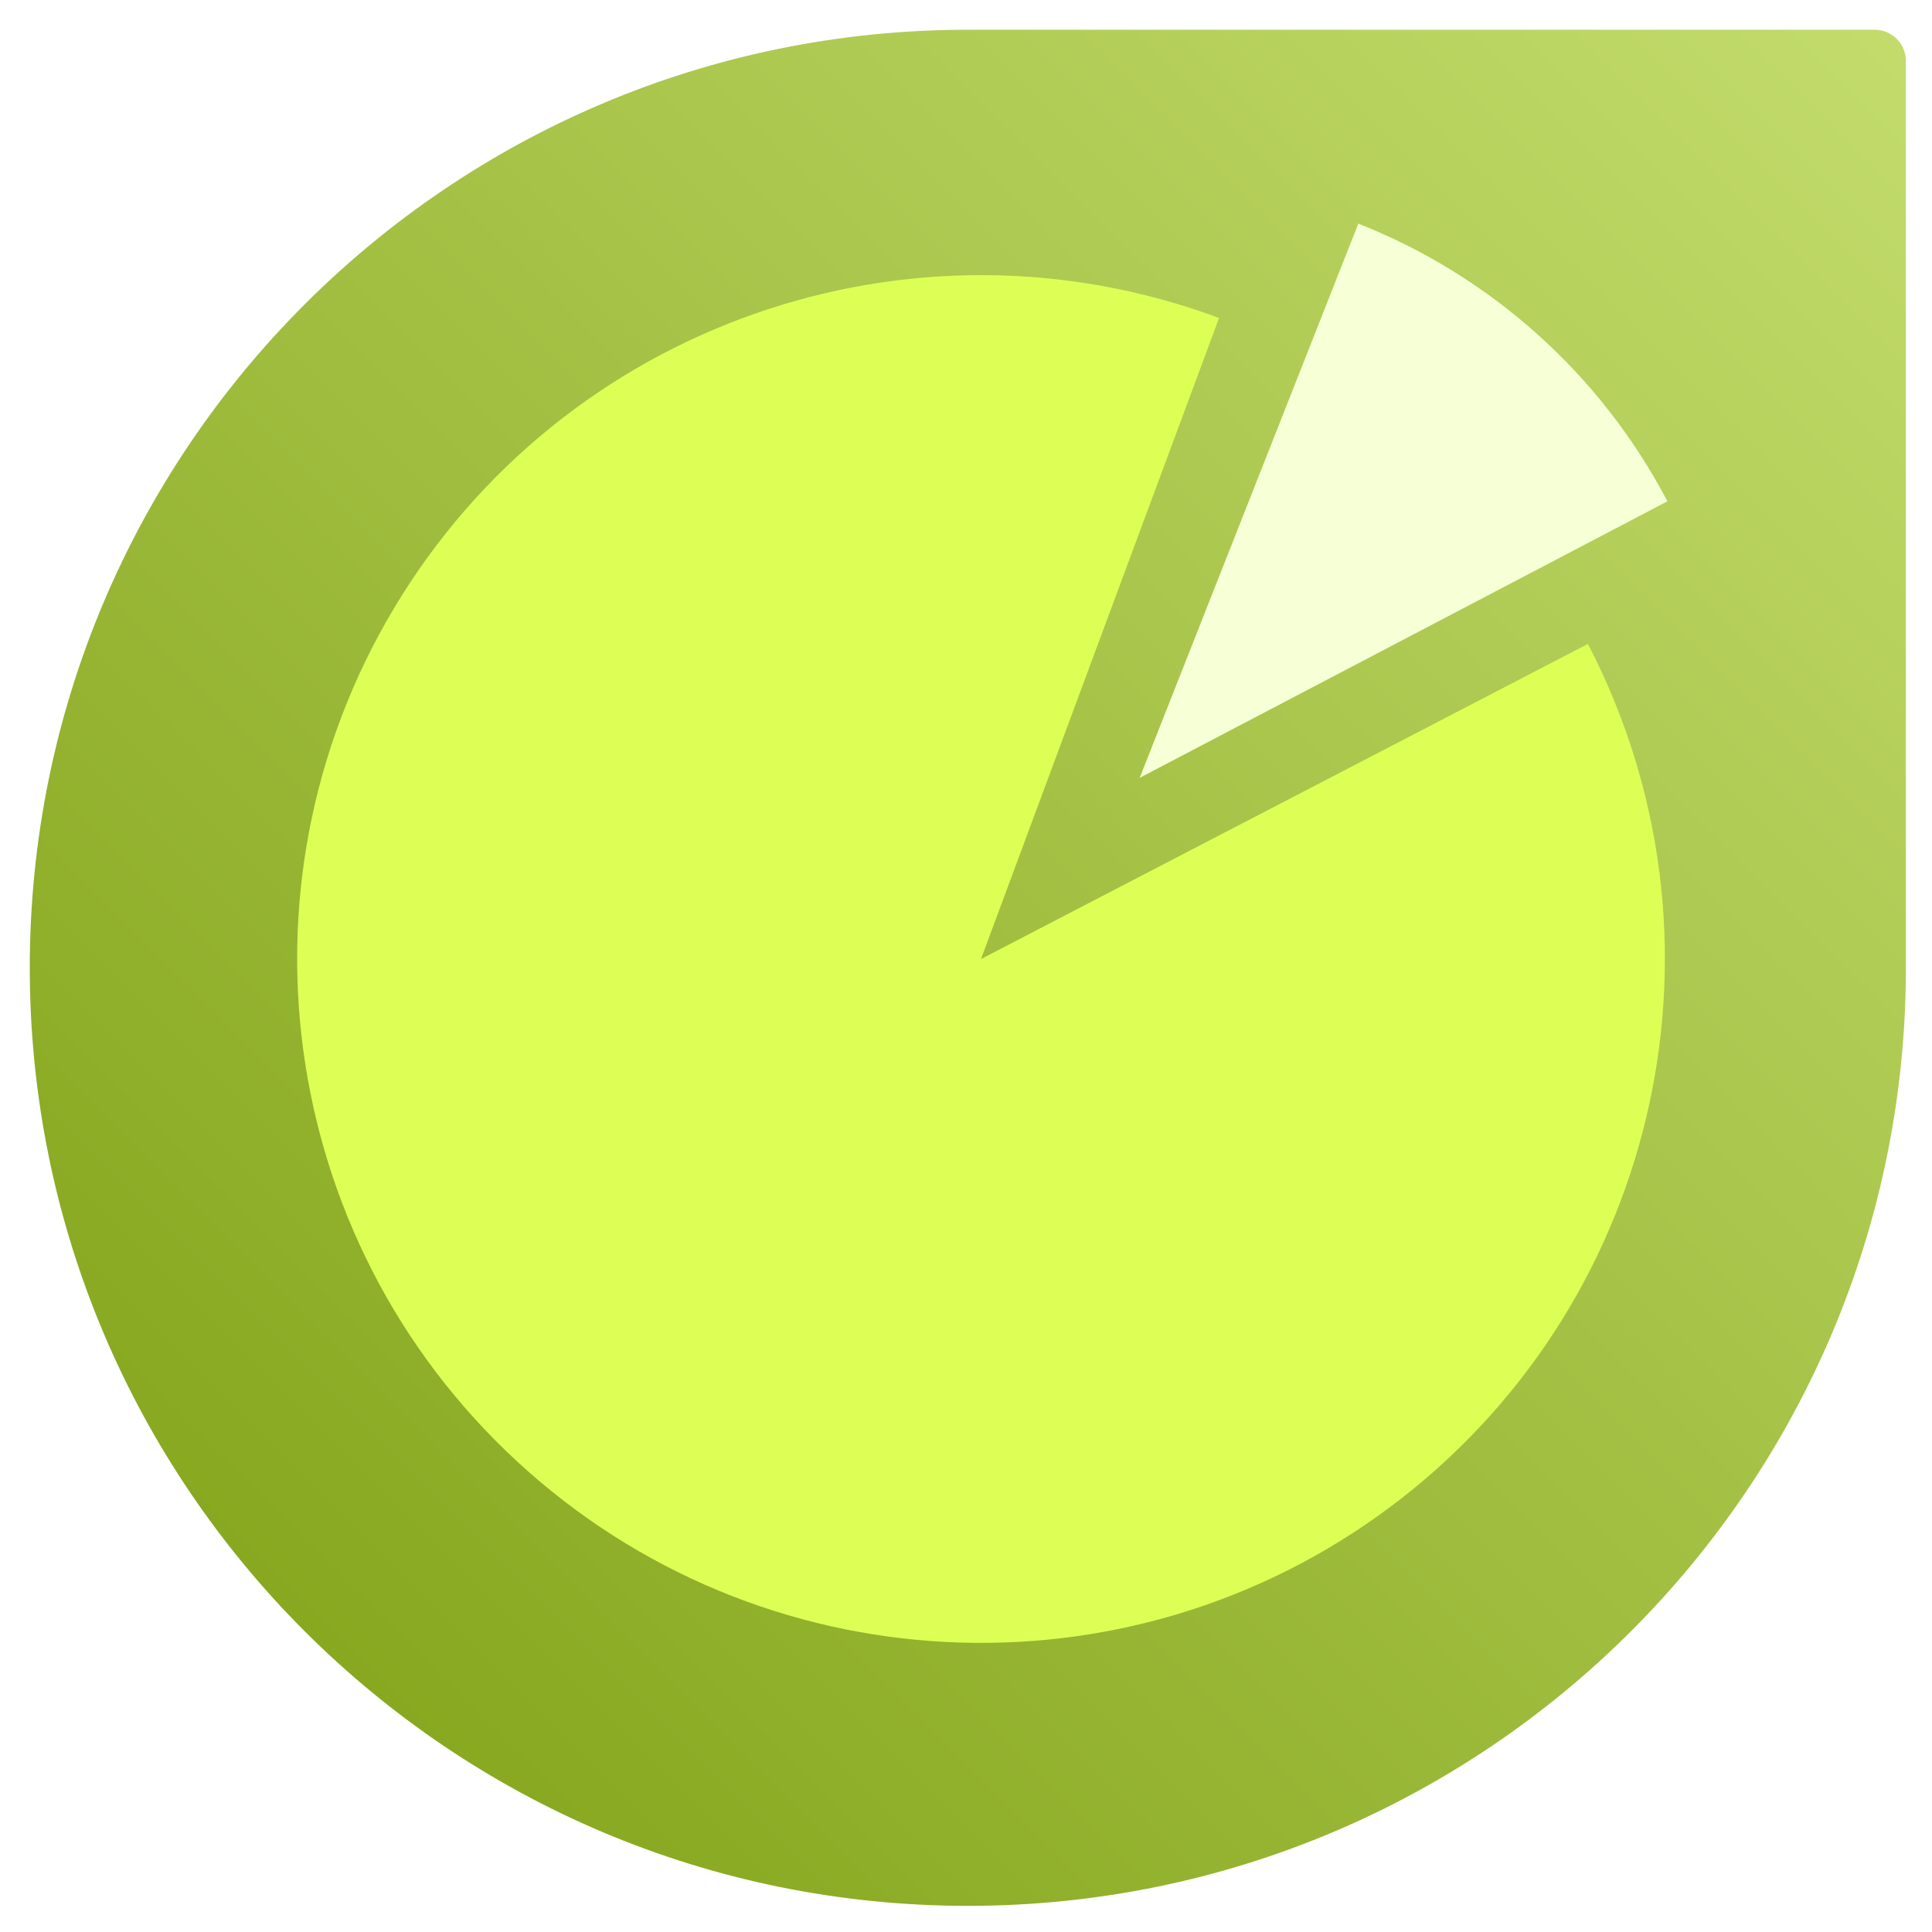
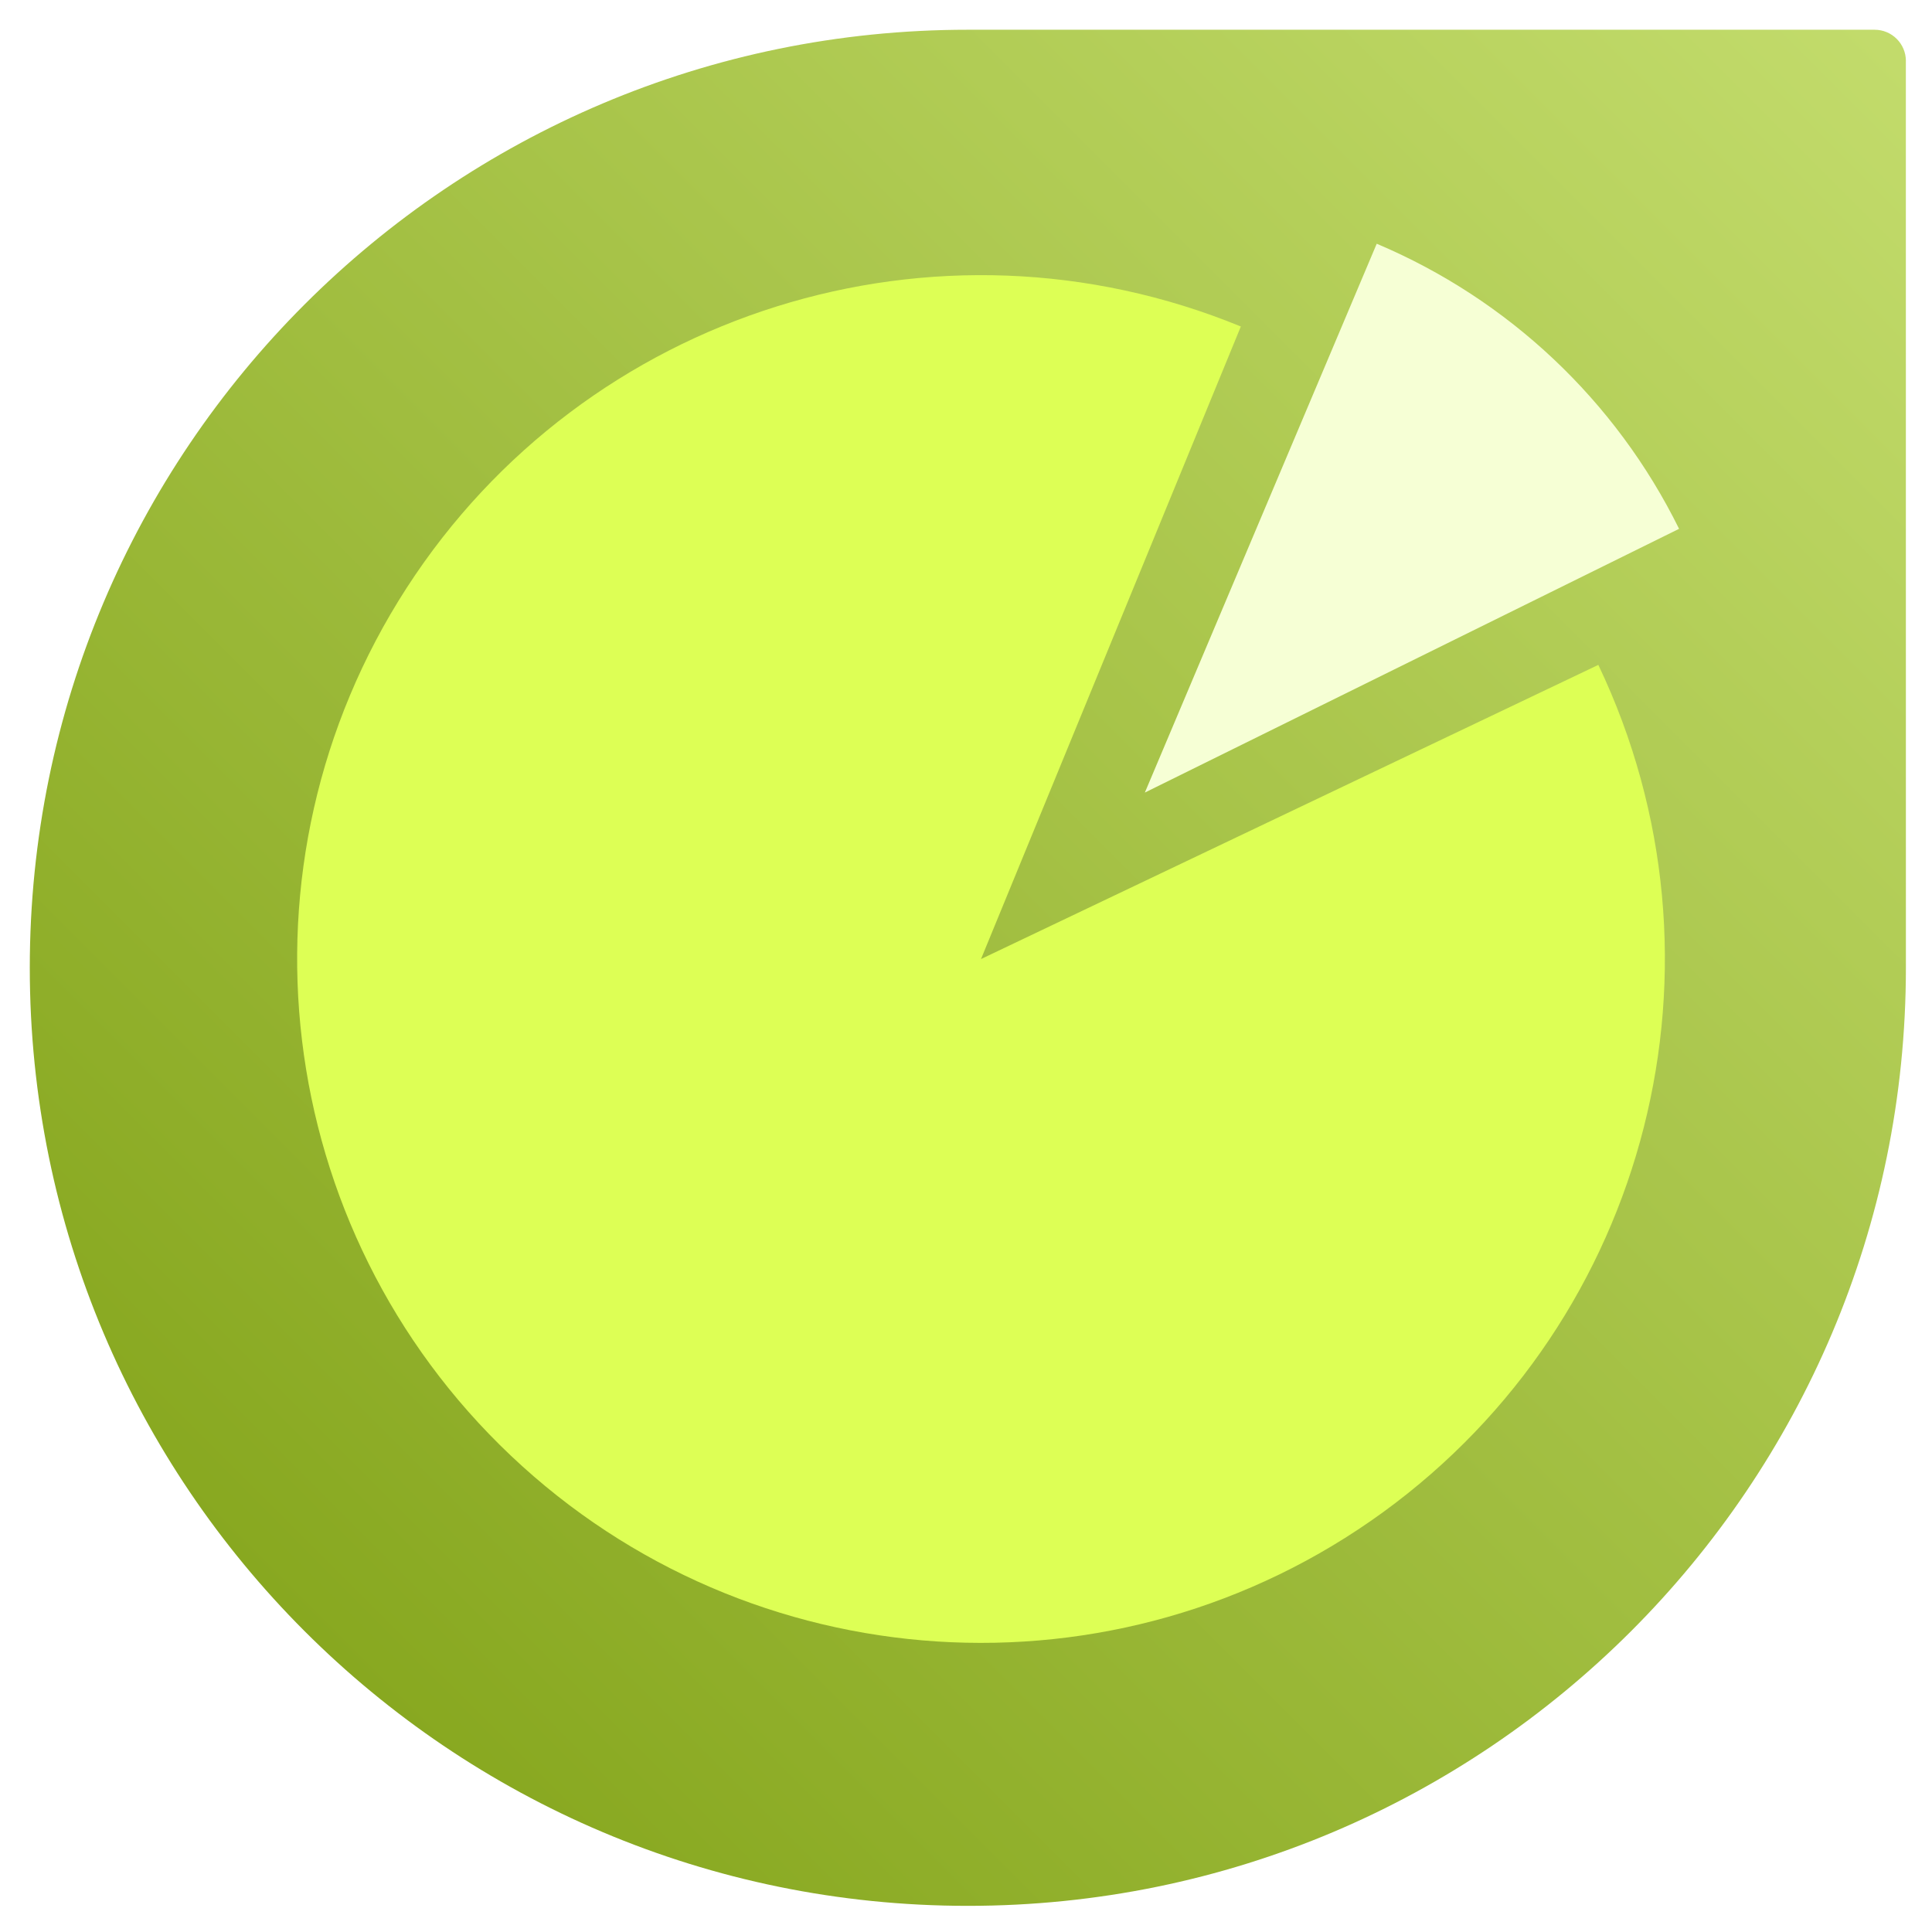
<svg xmlns="http://www.w3.org/2000/svg" version="1.1" x="0px" y="0px" width="86px" height="86px" viewBox="0 0 86 86" enable-background="new 0 0 86 86" xml:space="preserve" id="svg21">
  <defs id="defs25">
    <linearGradient id="linearGradient8025">
      <stop style="stop-color:#c294dd;stop-opacity:1;" offset="0" id="stop8023" />
    </linearGradient>
    <linearGradient id="linearGradient984">
      <stop style="stop-color:#999999;stop-opacity:1;" offset="0" id="stop982" />
    </linearGradient>
    <linearGradient y2="0.717" x2="85.283" y1="85.283" x1="0.717" gradientUnits="userSpaceOnUse" id="SVGID_1_">
      <stop id="stop3" style="stop-color:#3f84ff;stop-opacity:1" offset="0" />
      <stop id="stop5" style="stop-color:#00a6ff;stop-opacity:1" offset="1" />
    </linearGradient>
    <linearGradient y2="11.567" x2="11.555" y1="74.445" x1="74.433" gradientUnits="userSpaceOnUse" id="SVGID_3_" gradientTransform="translate(38.26466,-1.288372)">
      <stop id="stop17" style="stop-color:#ff7777;stop-opacity:1" offset="0.005" />
      <stop id="stop19" style="stop-color:#ff7272;stop-opacity:1" offset="1" />
    </linearGradient>
    <filter id="filter4042" style="color-interpolation-filters:sRGB" x="-0.099" y="-0.103" width="1.361" height="1.376">
      <feFlood id="feFlood4044" flood-opacity="0.5" flood-color="rgb(255,255,255)" result="flood" />
      <feComposite id="feComposite4046" in2="SourceGraphic" in="flood" operator="in" result="composite1" />
      <feGaussianBlur id="feGaussianBlur4048" stdDeviation="1" result="blur" />
      <feOffset id="feOffset4050" dx="4" dy="4" result="offset" />
      <feComposite id="feComposite4052" in2="offset" in="SourceGraphic" operator="over" result="composite2" />
    </filter>
    <filter id="filter4042-3" style="color-interpolation-filters:sRGB" x="-0.117" y="-0.086" width="1.429" height="1.317">
      <feFlood id="feFlood4044-6" flood-opacity="0.5" flood-color="rgb(255,255,255)" result="flood" />
      <feComposite id="feComposite4046-7" in2="SourceGraphic" in="flood" operator="in" result="composite1" />
      <feGaussianBlur id="feGaussianBlur4048-5" stdDeviation="1" result="blur" />
      <feOffset id="feOffset4050-3" dx="4" dy="4" result="offset" />
      <feComposite id="feComposite4052-5" in2="offset" in="SourceGraphic" operator="over" result="composite2" />
    </filter>
    <linearGradient id="linearGradient4289-3">
      <stop id="stop4291" offset="0" style="stop-color:#c00080;stop-opacity:1" />
      <stop id="stop4293" offset="1" style="stop-color:#8030c0;stop-opacity:1" />
    </linearGradient>
    <linearGradient gradientTransform="matrix(0.9778967,0,0,0.9778967,1.033565,1.030828)" y2="0.717" x2="85.283" y1="73.193" x1="12.806" gradientUnits="userSpaceOnUse" id="SVGID_1_-3">
      <stop id="stop423" style="stop-color:#88A820" offset="0" />
      <stop id="stop425" style="stop-color:#C2DB6B" offset="0.995" />
    </linearGradient>
  </defs>
  <path style="fill:url(#SVGID_1_-3);stroke-width:0.978" id="path428" d="m 84.838,2.716 c 0,-0.769 -0.623,-1.392 -1.392,-1.392 0,0 -39.743,0 -40.364,0 -23.062,0 -41.756,18.694 -41.756,41.756 0,23.061 18.694,41.756 41.756,41.756 23.062,0 41.756,-18.695 41.756,-41.756 0,-0.622 -0.002,-40.365 -0.002,-40.365 z" />
-   <path style="opacity:1;fill:#ddff55;fill-opacity:1;stroke:none;stroke-width:0.102" id="path237" d="M 49.523,58.01 A 30.44,30.44 0 0 1 24.656,87.936 30.44,30.44 0 0 1 -9.316,68.966 30.44,30.44 0 0 1 3.114,32.096 30.44,30.44 0 0 1 41.637,37.567 L 19.084,58.01 Z" transform="rotate(-27.43871)" />
-   <path style="opacity:1;fill:#f6ffd5;fill-opacity:1;stroke:none;stroke-width:0.089" id="path237-6" d="M 15.661,59.242 A 26.522,26.522 0 0 1 10.013,76.856 L -10.833,60.458 Z" transform="rotate(-65.84354)" />
+   <path style="opacity:1;fill:#ddff55;fill-opacity:1;stroke:none;stroke-width:0.102" id="path237" d="M 51.496,57.324 A 30.44,30.44 0 0 1 26.628,87.249 30.44,30.44 0 0 1 -7.344,68.28 30.44,30.44 0 0 1 5.087,31.409 30.44,30.44 0 0 1 43.61,36.881 L 21.056,57.324 Z" transform="rotate(-25.47893)" />
+   <path style="opacity:1;fill:#f6ffd5;fill-opacity:1;stroke:none;stroke-width:0.089" id="path237-6" d="M 16.626,59.974 A 26.522,26.522 0 0 1 10.977,77.588 L -9.868,61.191 Z" transform="rotate(-64.46576)" />
</svg>
